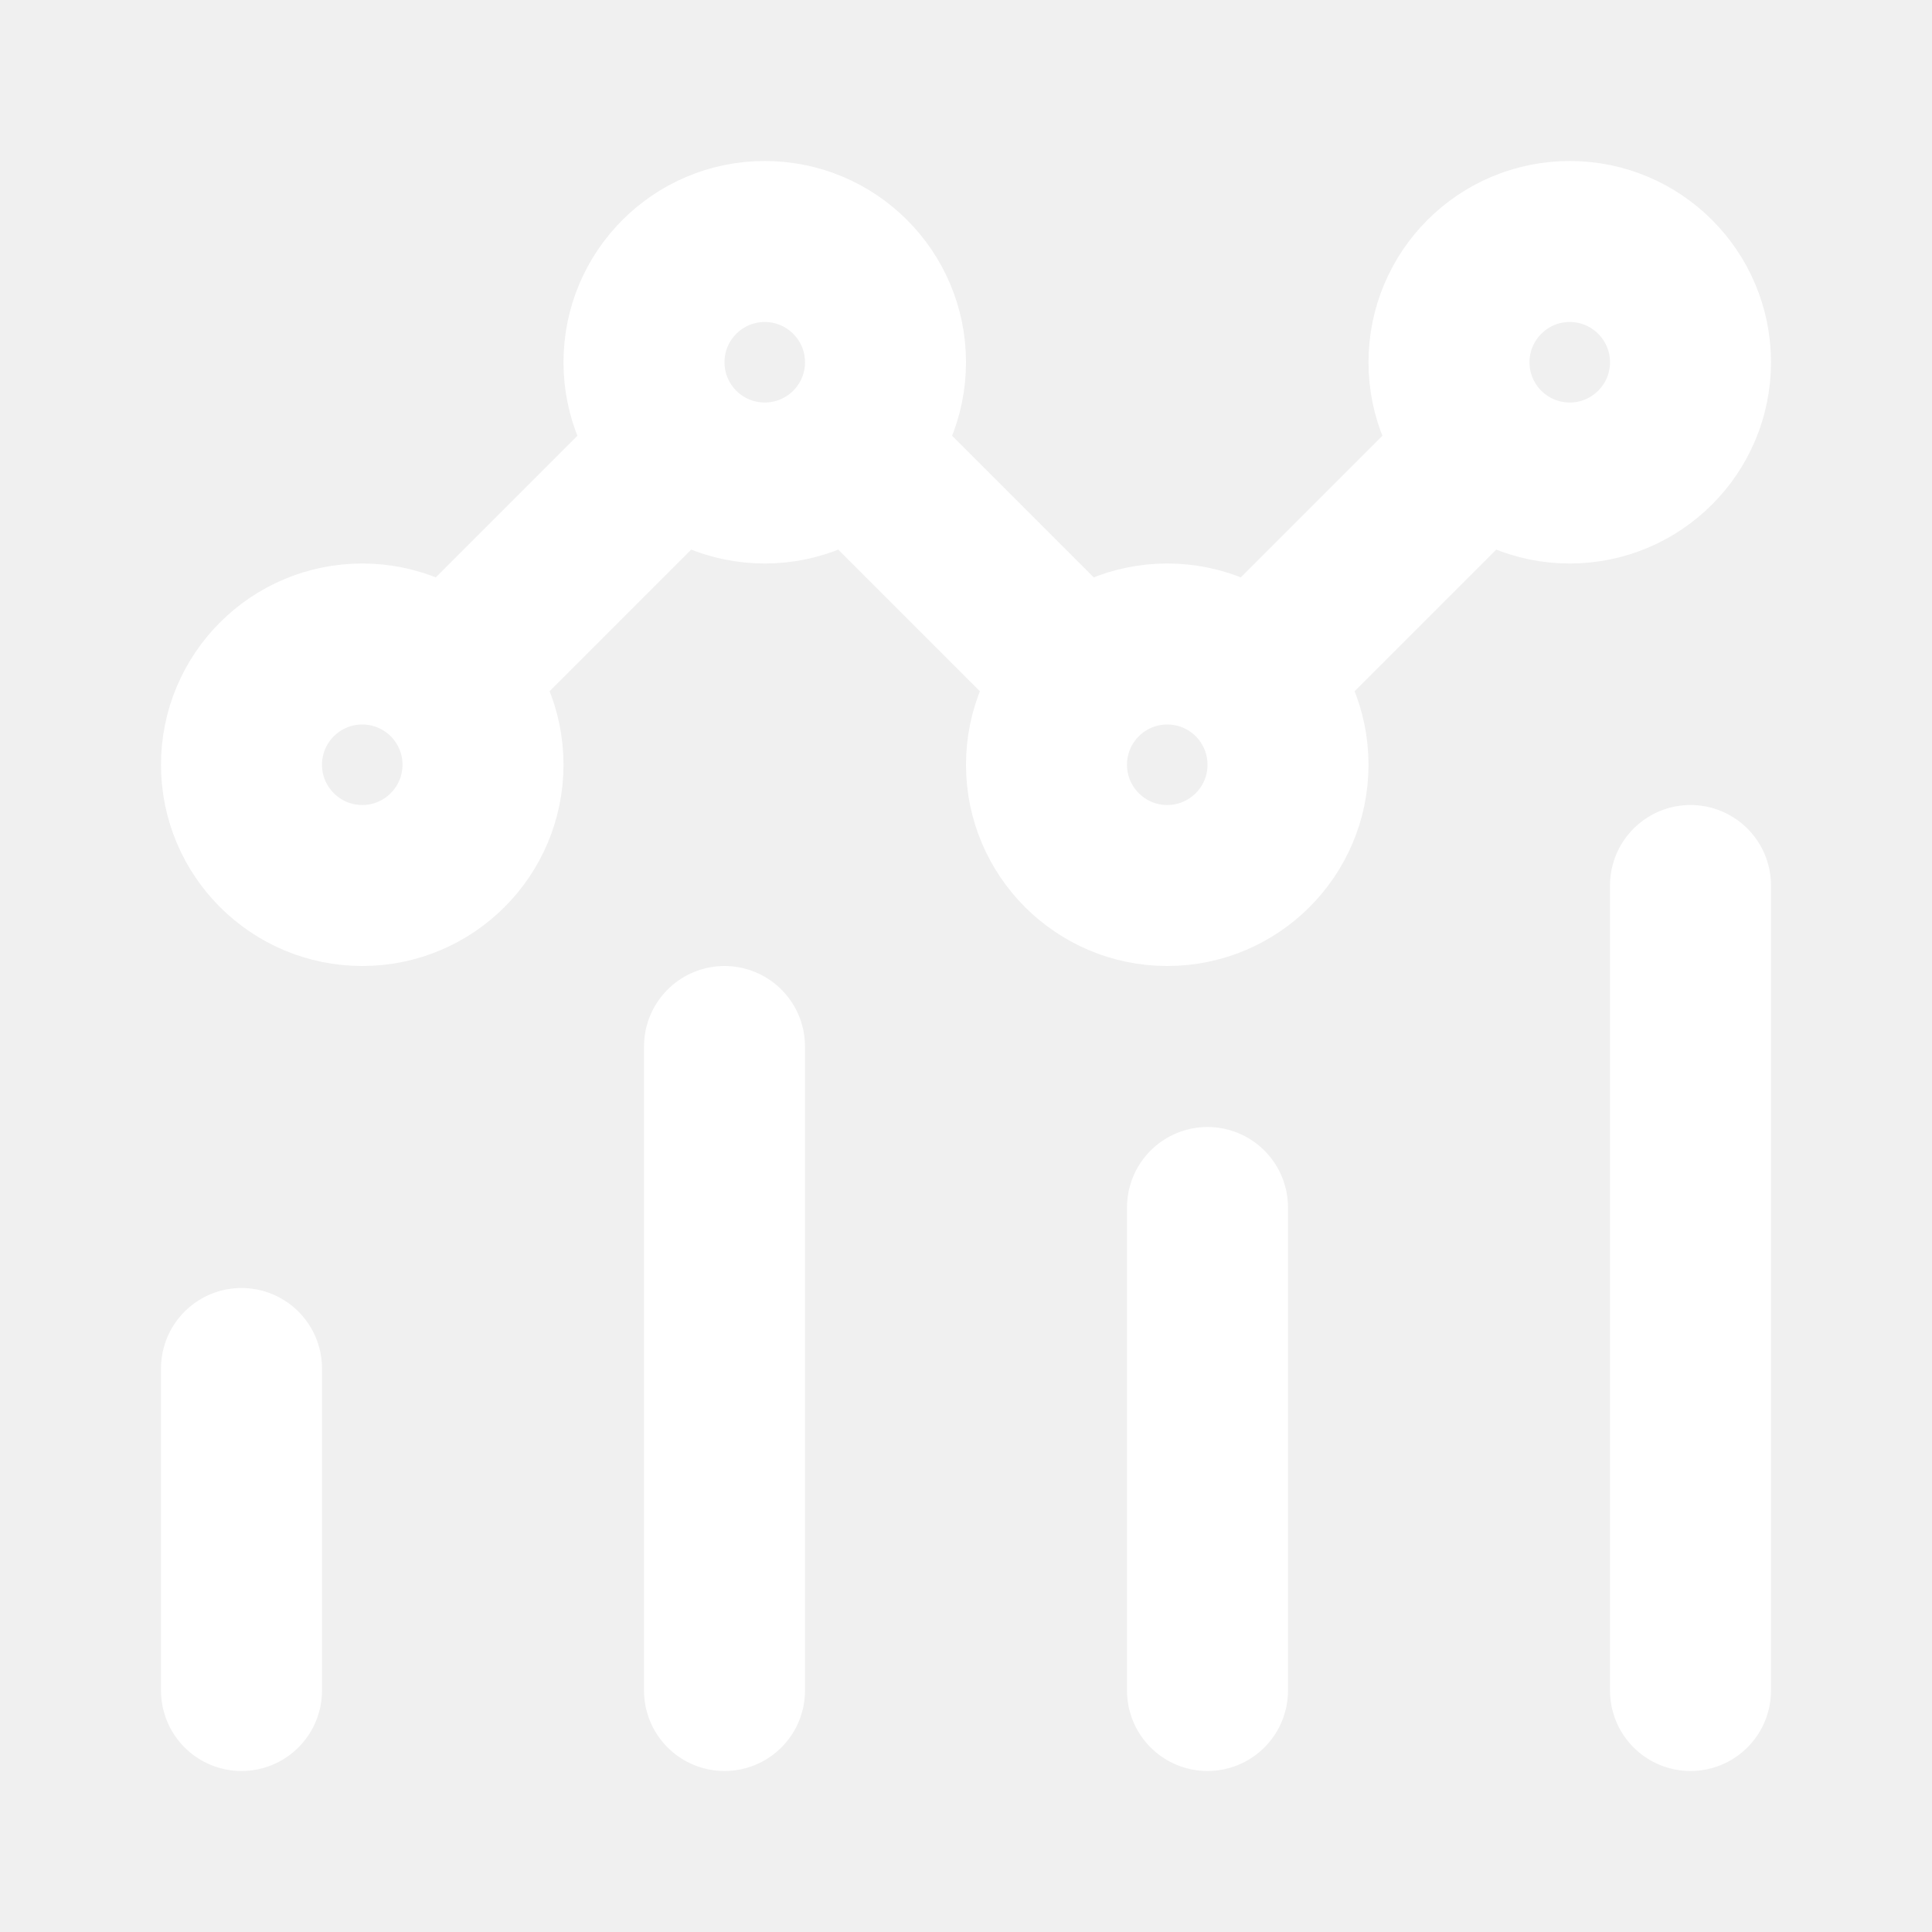
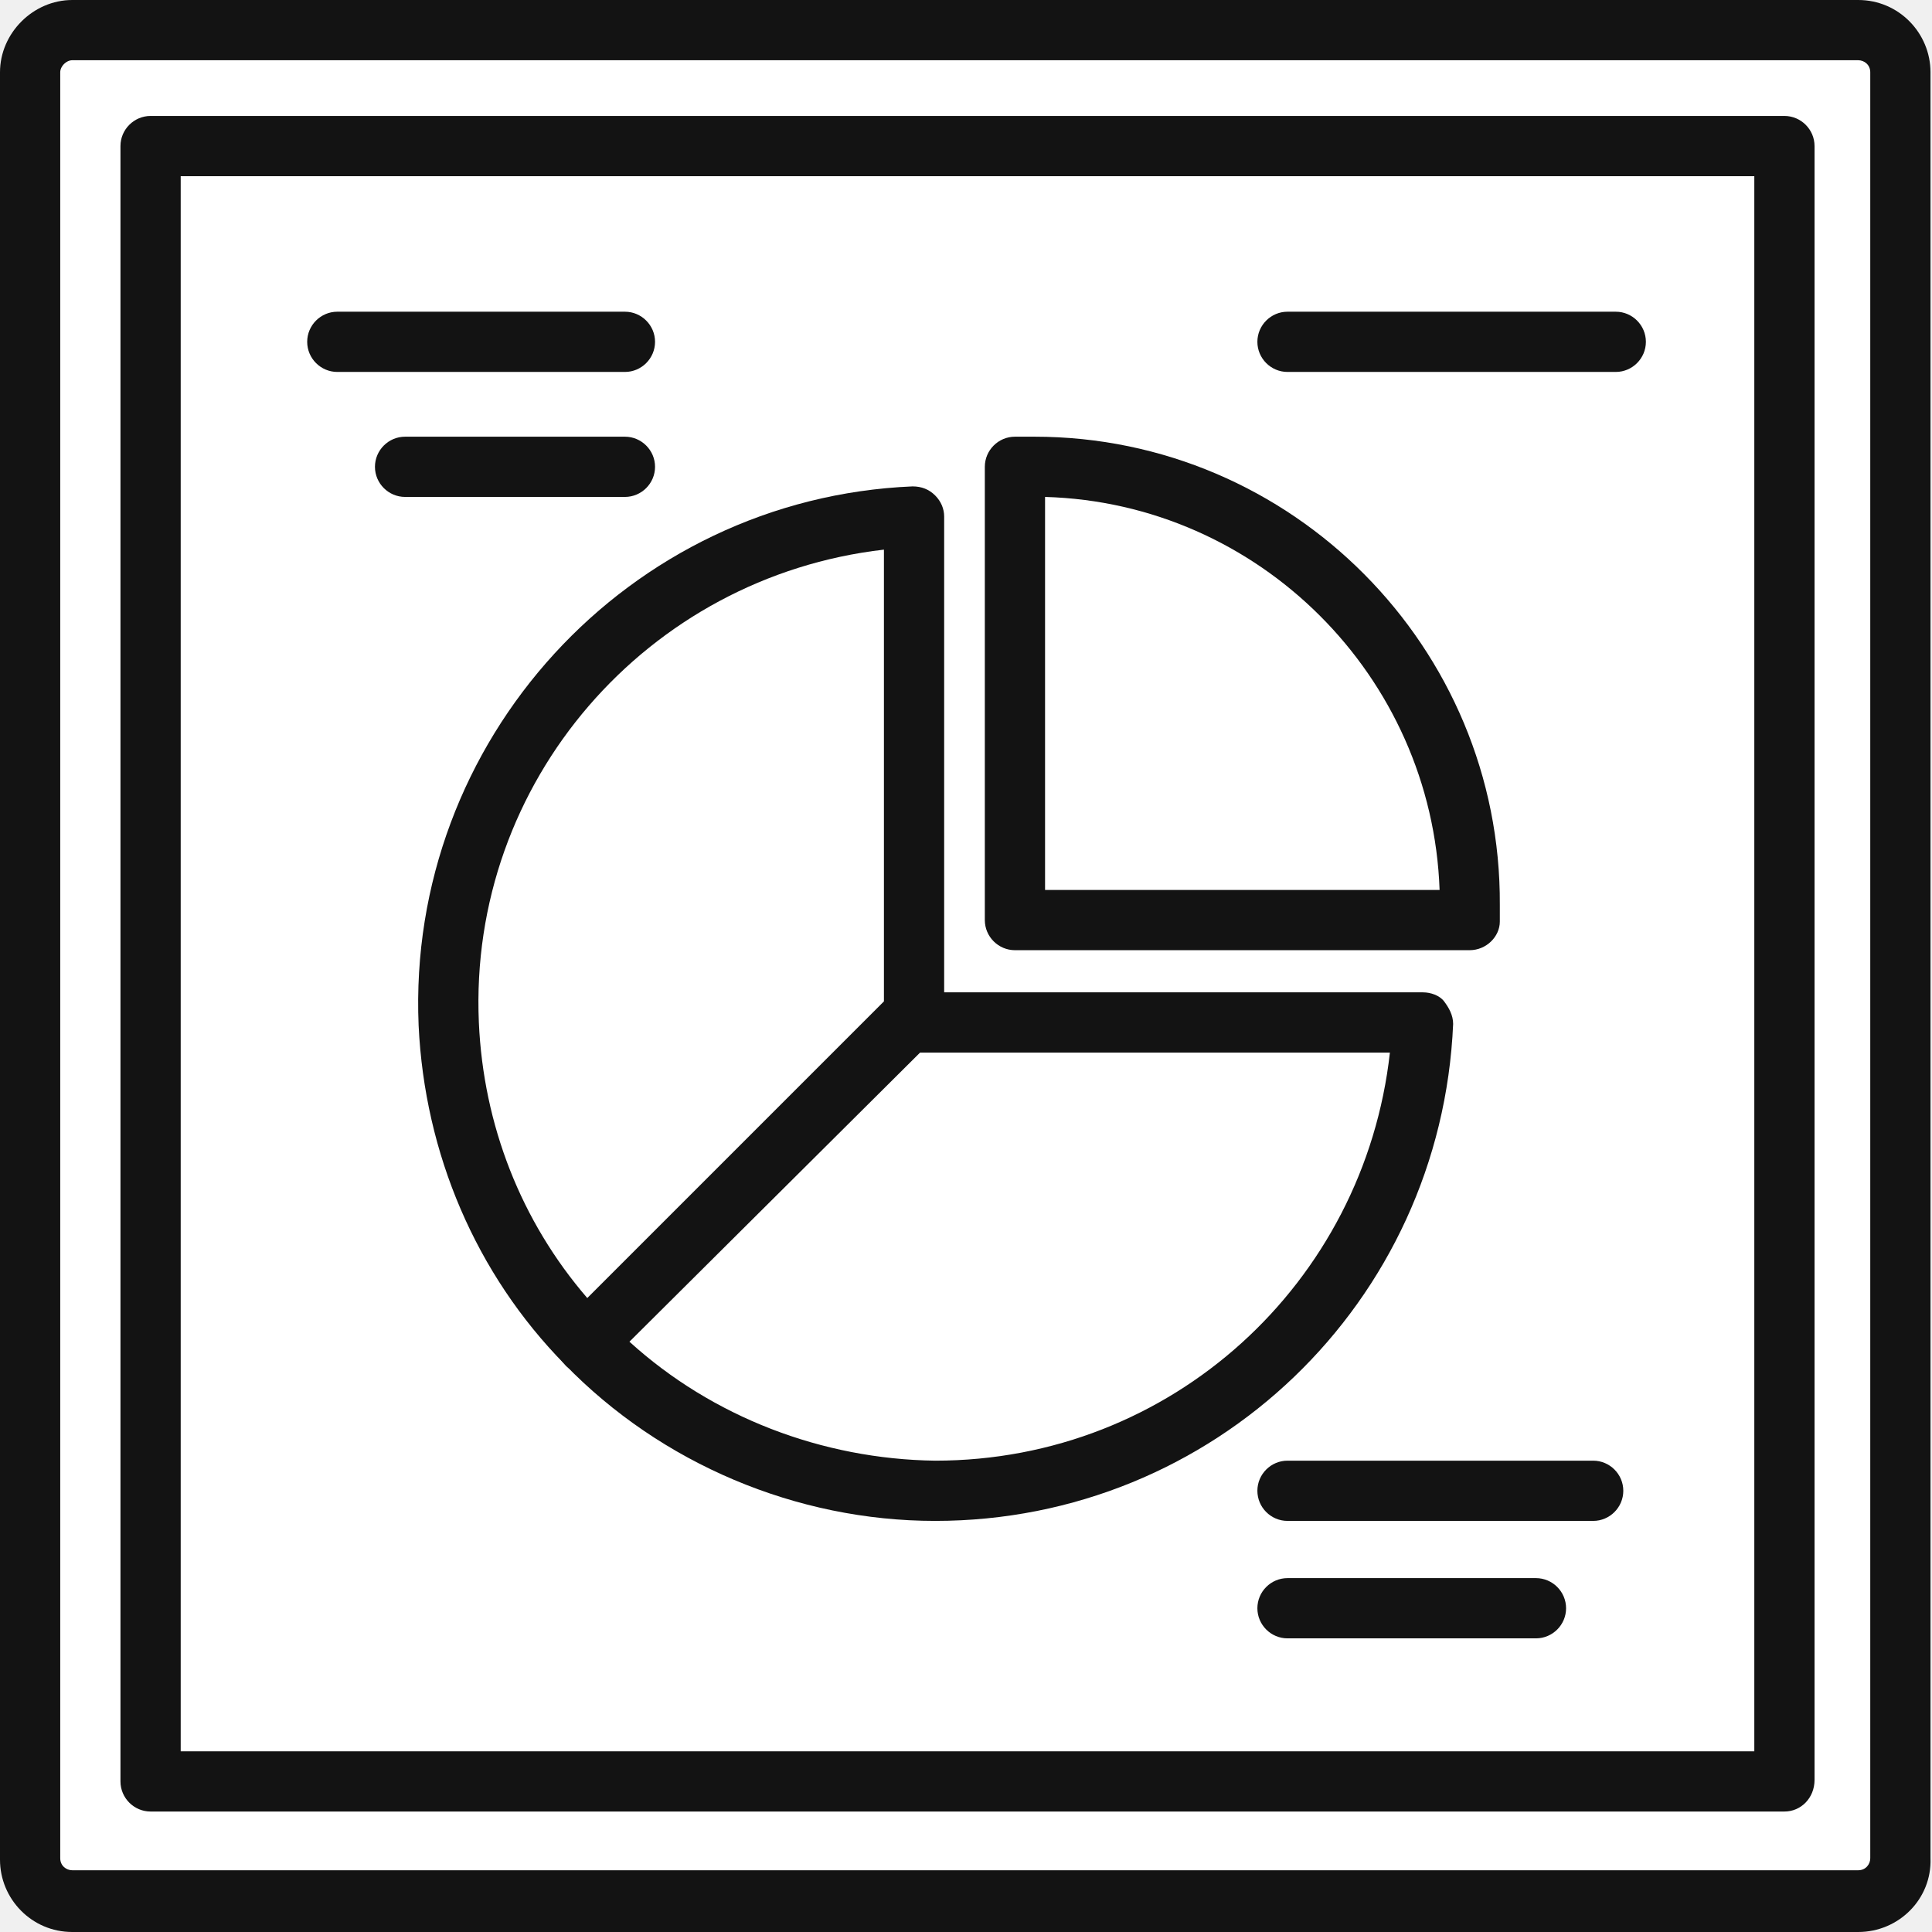
- <svg xmlns="http://www.w3.org/2000/svg" viewBox="0 0 24 24" fill="none" stroke="#ffffff">
+ <svg xmlns="http://www.w3.org/2000/svg" viewBox="0 0 1024 1024" class="icon" version="1.1" fill="#000000">
  <g id="SVGRepo_bgCarrier" stroke-width="0" />
  <g id="SVGRepo_tracerCarrier" stroke-linecap="round" stroke-linejoin="round" />
  <g id="SVGRepo_iconCarrier">
-     <path d="M3 21V17M9 21V13M15 21V15M21 21V11M8.439 5.561C8.711 5.832 9.086 6 9.5 6C9.914 6 10.289 5.832 10.561 5.561M8.439 5.561C8.168 5.289 8 4.914 8 4.5C8 3.672 8.672 3 9.5 3C10.328 3 11 3.672 11 4.5C11 4.914 10.832 5.289 10.561 5.561M8.439 5.561L5.561 8.439M5.561 8.439C5.289 8.168 4.914 8 4.5 8C3.672 8 3 8.672 3 9.5C3 10.328 3.672 11 4.5 11C5.328 11 6 10.328 6 9.5C6 9.086 5.832 8.711 5.561 8.439ZM10.561 5.561L13.439 8.439M13.439 8.439C13.168 8.711 13 9.086 13 9.5C13 10.328 13.672 11 14.5 11C15.328 11 16 10.328 16 9.5C16 9.086 15.832 8.711 15.561 8.439M13.439 8.439C13.711 8.168 14.086 8 14.5 8C14.914 8 15.289 8.168 15.561 8.439M15.561 8.439L18.439 5.561M18.439 5.561C18.711 5.832 19.086 6 19.5 6C20.328 6 21 5.328 21 4.5C21 3.672 20.328 3 19.5 3C18.672 3 18 3.672 18 4.5C18 4.914 18.168 5.289 18.439 5.561Z" stroke="#ffffff" stroke-width="2" stroke-linecap="round" stroke-linejoin="round" />
+     <path d="M38.31 15.963h946.581c12.77 0 22.348 10.376 22.348 22.348v946.581c0 12.77-10.376 22.348-22.348 22.348H38.31c-12.77 0-22.348-10.376-22.348-22.348V38.31C15.963 26.338 26.338 15.963 38.31 15.963z" fill="#ffffff" />
+     <path d="M984.892 1024H38.31c-21.549 0-38.31-17.559-38.31-38.31V38.31C0 17.559 17.559 0 38.31 0h946.581c21.549 0 38.31 17.559 38.31 38.31v946.581c0.798 21.549-16.761 39.108-38.31 39.108zM38.31 31.925c-3.193 0-6.385 3.193-6.385 6.385v946.581c0 3.991 3.193 6.385 6.385 6.385h946.581c3.991 0 6.385-3.193 6.385-6.385V38.31c0-3.991-3.193-6.385-6.385-6.385H38.31z" fill="#131313" />
+     <path d="M79.813 77.419h865.97v865.97H79.813z" fill="#ffffff" />
+     <path d="M945.783 960.15H79.813c-8.779 0-15.963-7.183-15.963-15.963V77.419c0-8.779 7.183-15.963 15.963-15.963h865.97c8.779 0 15.963 7.183 15.963 15.963v865.97c0 9.578-7.183 16.761-15.963 16.761z m-850.008-31.925h834.045V93.381H95.776v834.843z" fill="#131313" />
+     <path d="M547.517 247.42h-10.376v240.237h241.035V478.878c0.798-127.701-102.959-231.458-230.659-231.458z" fill="#ffffff" />
+     <path d="M778.974 503.62H537.939c-8.779 0-15.963-7.183-15.963-15.963V247.42c0-8.779 7.183-15.963 15.963-15.963h10.376c136.48 0 247.42 111.738 246.622 248.218v8.779c0 7.981-7.183 15.164-15.963 15.164z m-225.072-31.925h209.11c-3.991-113.334-95.776-205.119-209.11-208.312v208.312z" fill="#131313" />
+     <path d="M484.465 273.758C341.599 280.143 231.458 400.661 237.843 542.728c2.394 63.052 28.733 123.71 72.63 168.405l173.992-173.992v-263.383z" fill="#ffffff" />
+     <path d="M310.472 727.894c-3.991 0-8.779-1.596-11.174-4.789-47.09-47.888-74.226-111.738-77.419-179.579-6.385-150.846 110.94-279.345 261.786-285.73 4.789 0 8.779 1.596 11.972 4.789 3.193 3.193 4.789 7.183 4.789 11.174v264.181c0 3.991-1.596 7.981-4.789 11.174L321.646 723.105c-2.394 3.193-6.385 4.789-11.174 4.789z m158.03-436.577C343.196 305.684 248.218 414.229 253.805 541.93c2.394 54.273 22.348 105.353 57.465 146.058l157.231-157.231v-239.439z" fill="#131313" />
+     <path d="M495.638 790.148c138.875 0 252.209-110.142 257.796-248.218H484.465v-3.193L310.472 711.931C359.158 761.415 425.403 790.148 495.638 790.148z" fill="#ffffff" />
+     <path d="M495.638 806.111c-73.428 0-145.26-30.329-196.34-83.005-6.385-6.385-5.587-15.963 0-22.348L473.291 526.765c4.789-4.789 11.174-5.587 17.559-3.193 1.596 0.798 2.394 1.596 3.991 2.394h259.392c3.991 0 8.779 1.596 11.174 4.789s4.789 7.183 4.789 11.972c-6.385 147.654-126.903 263.383-274.557 263.383zM333.618 711.133c43.897 39.906 102.161 62.254 162.02 63.052 125.306 0 227.467-94.179 241.035-216.293H487.657L333.618 711.133z" fill="#131313" />
+     <path d="M331.224 197.138H178.781c-8.779 0-15.963-7.183-15.963-15.963s7.183-15.963 15.963-15.963h152.443c8.779 0 15.963 7.183 15.963 15.963s-7.183 15.963-15.963 15.963z" fill="#131313" />
+     <path d="M331.224 263.383H214.697c-8.779 0-15.963-7.183-15.963-15.963s7.183-15.963 15.963-15.963h116.527c8.779 0 15.963 7.183 15.963 15.963s-7.183 15.963-15.963 15.963z" fill="#131313" />
+     <path d="M844.421 806.111H682.401c-8.779 0-15.963-7.183-15.963-15.963s7.183-15.963 15.963-15.963h162.02c8.779 0 15.963 7.183 15.963 15.963s-7.183 15.963-15.963 15.963z" fill="#131313" />
+     <path d="M814.092 868.365H682.401c-8.779 0-15.963-7.183-15.963-15.963s7.183-15.963 15.963-15.963H814.092c8.779 0 15.963 7.183 15.963 15.963s-7.183 15.963-15.963 15.963z" fill="#131313" />
+     <path d="M856.393 197.138H682.401c-8.779 0-15.963-7.183-15.963-15.963s7.183-15.963 15.963-15.963h173.992c8.779 0 15.963 7.183 15.963 15.963s-7.183 15.963-15.963 15.963z" fill="#131313" />
  </g>
</svg>
